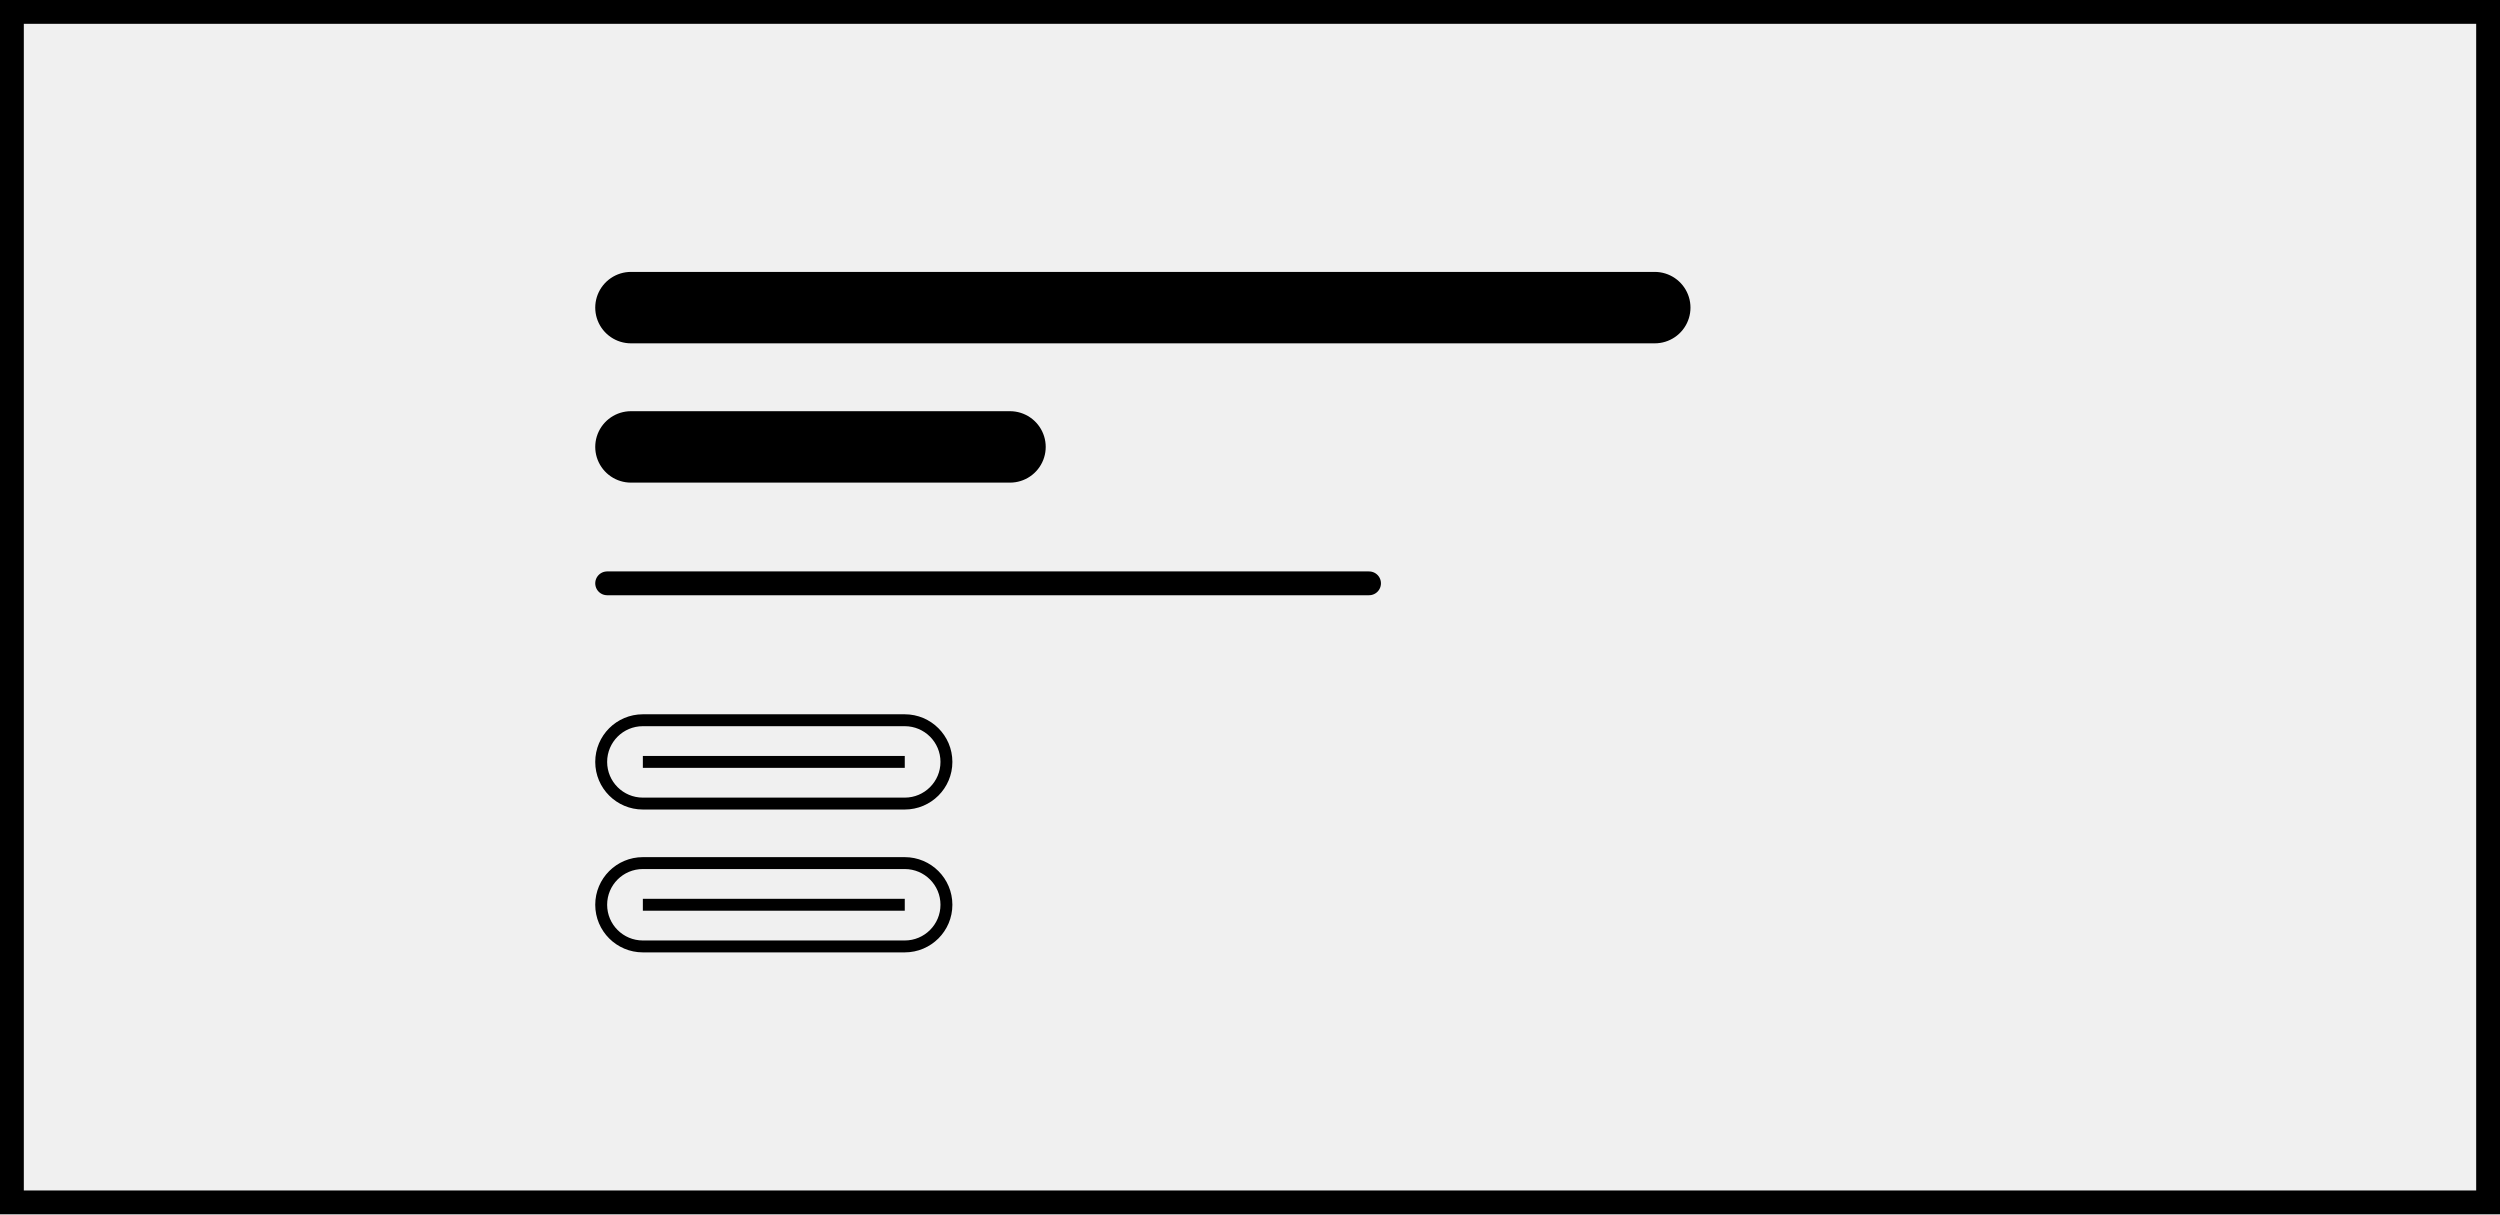
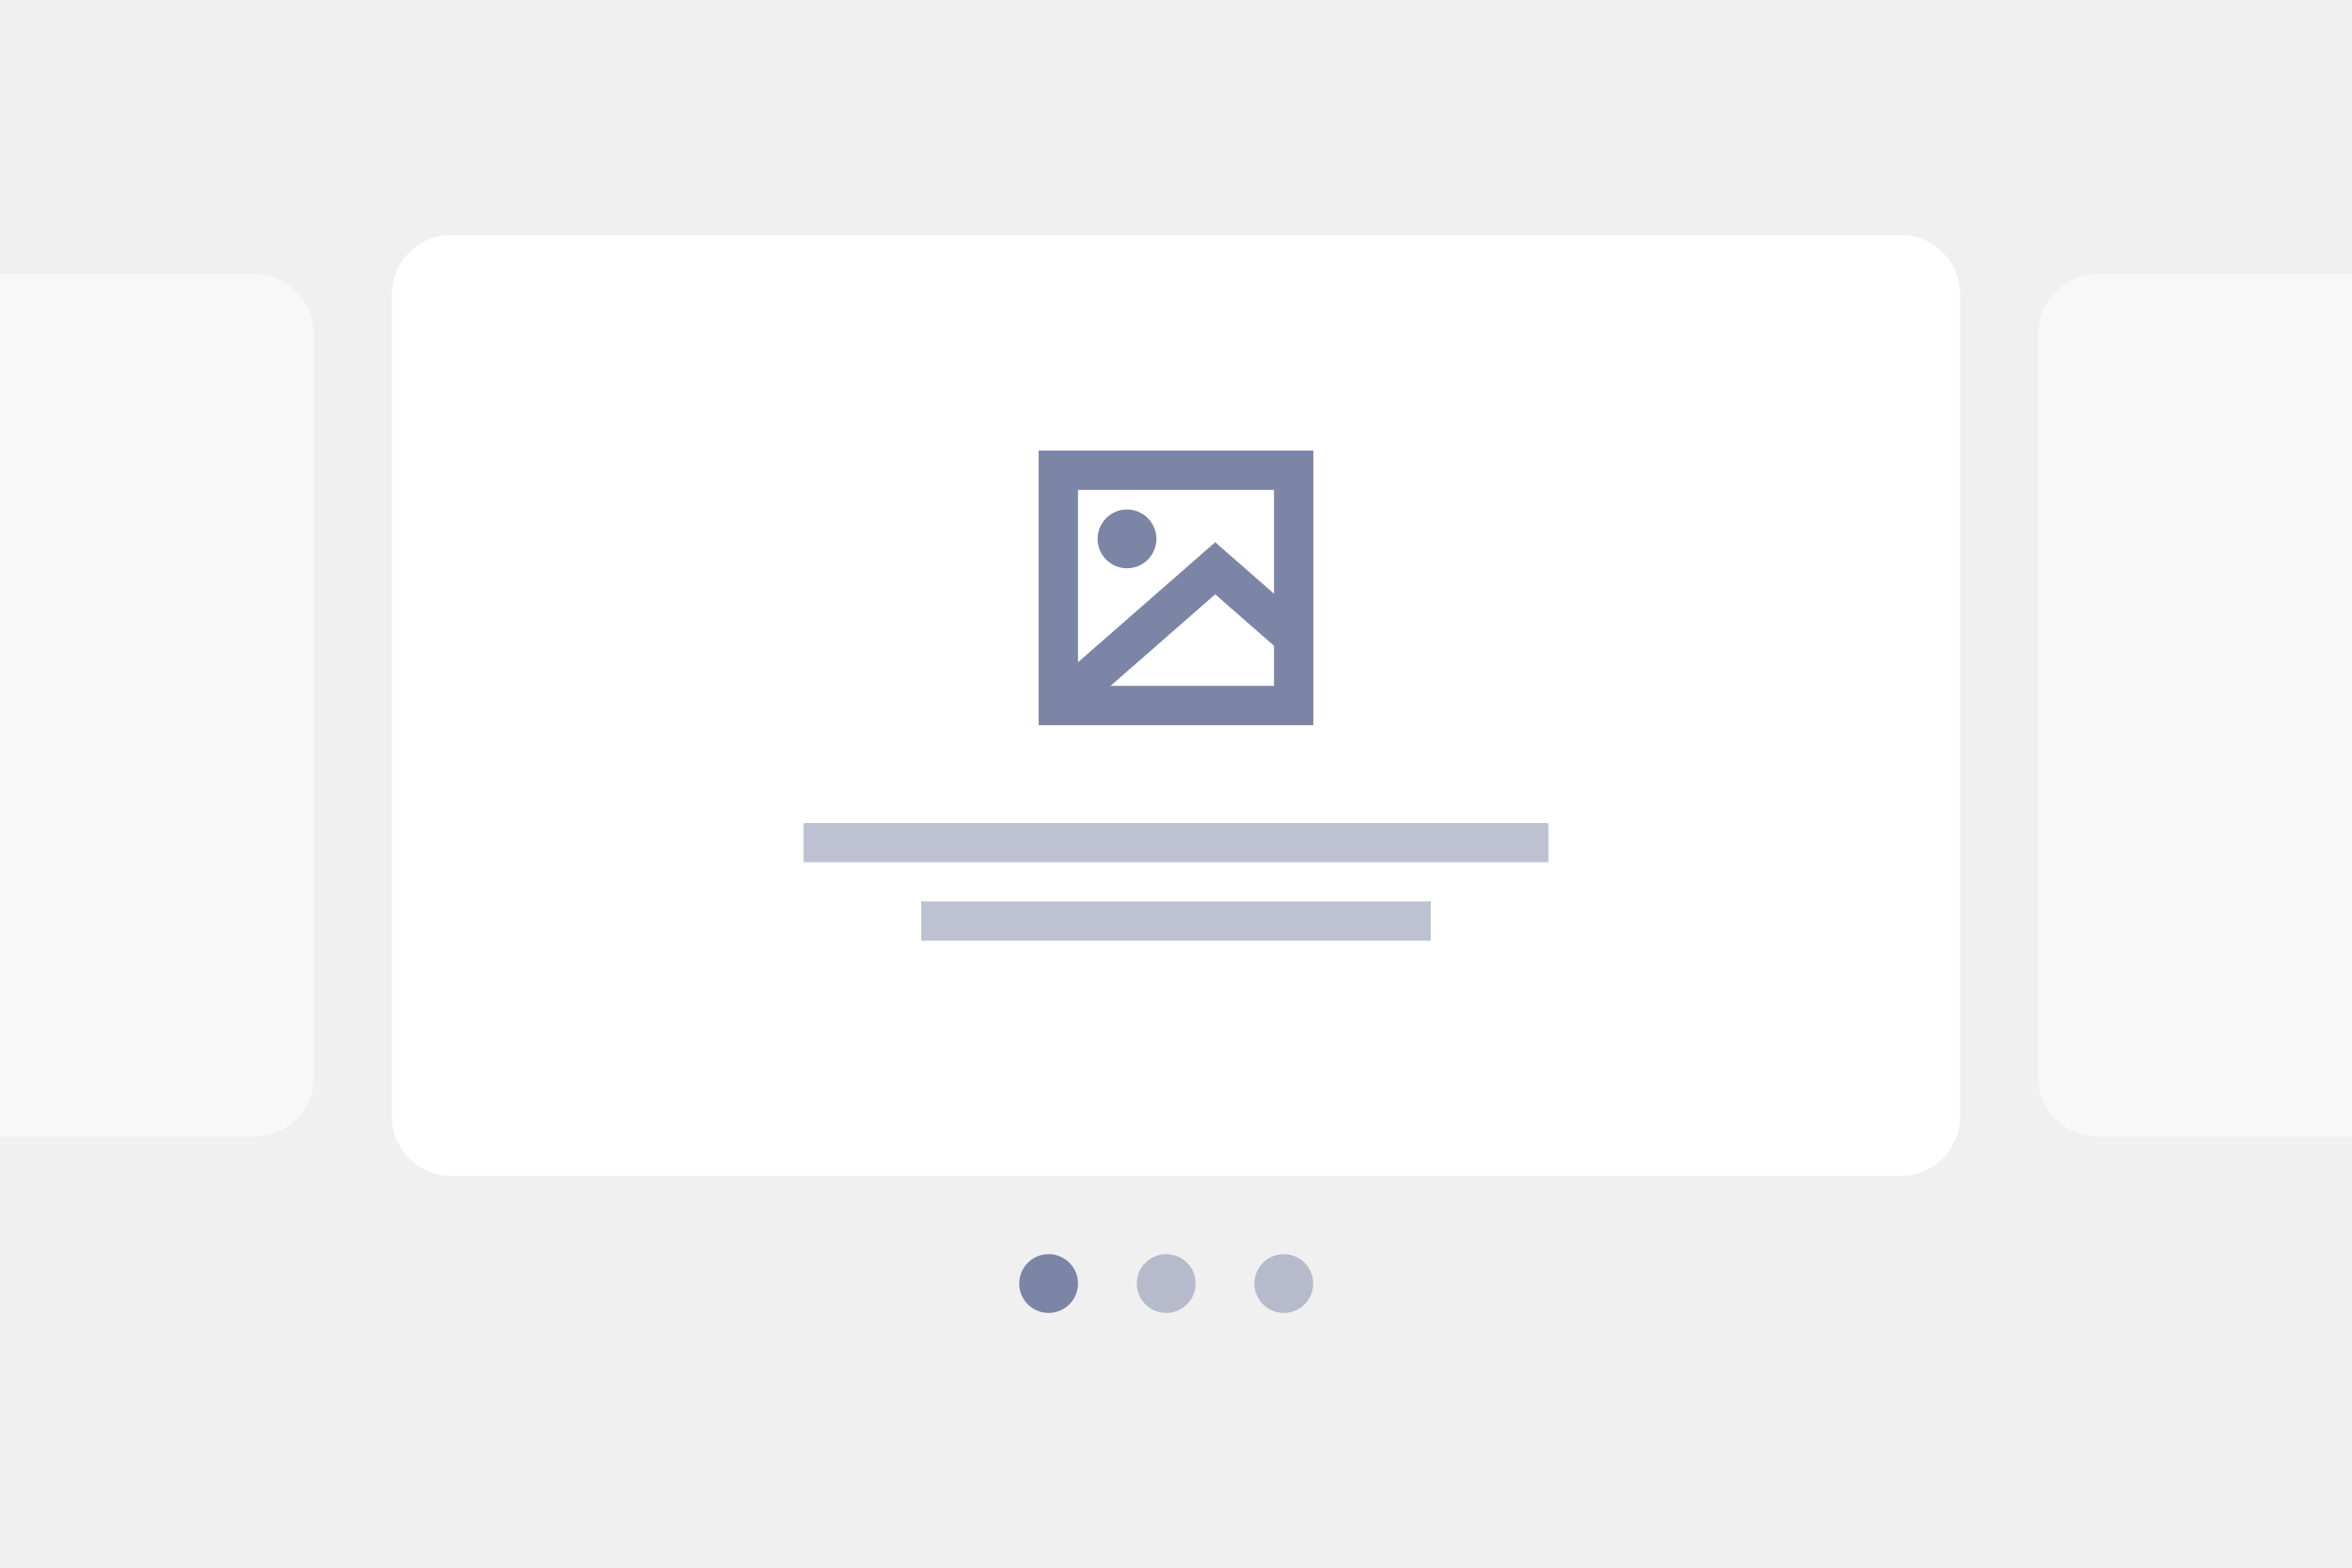
- <svg xmlns="http://www.w3.org/2000/svg" fill="none" viewBox="0 0 105 51">
-   <defs />
-   <path stroke="#000" stroke-linecap="round" stroke-width="3" d="M26.5 12.92h43M26.5 18.77h15.92" />
-   <path stroke="#000" stroke-linecap="round" d="M25.5 24.5h32" />
-   <rect width="14.5" height="3.5" x="25.25" y="30.25" stroke="#000" stroke-width=".5" rx="1.75" />
-   <path fill="#000" d="M27 31.75h11v.5H27z" />
-   <rect width="14.5" height="3.5" x="25.25" y="36.25" stroke="#000" stroke-width=".5" rx="1.75" />
-   <path fill="#000" d="M27 37.75h11v.5H27z" />
-   <path stroke="#000" d="M.5.5h104v50H.5z" />
+ <svg xmlns="http://www.w3.org/2000/svg" width="120" height="80" viewBox="0 0 120 80" fill="none">
+   <rect x="20" y="12" width="80" height="48" rx="3" fill="white" />
+   <circle cx="53.5" cy="65.5" r="1.5" fill="#7C85A6" />
+   <circle cx="59.5" cy="65.5" r="1.5" fill="#7C85A6" fill-opacity="0.5" />
+   <circle cx="65.5" cy="65.5" r="1.5" fill="#7C85A6" fill-opacity="0.5" />
+   <rect x="41" y="42" width="38" height="2" fill="#7C85A6" fill-opacity="0.5" />
+   <rect x="47" y="46" width="26" height="2" fill="#7C85A6" fill-opacity="0.5" />
+   <rect x="54" y="24" width="12" height="12" fill="white" stroke="#7C85A6" stroke-width="2" />
+   <rect x="54" y="24" width="12" height="12" fill="white" stroke="#7C85A6" stroke-width="2" />
+   <path d="M66 32.5L62 29L54 36" stroke="#7C85A6" stroke-width="2" />
+   <circle cx="57.5" cy="27.5" r="1.5" fill="#7C85A6" />
+   <path opacity="0.5" d="M104 17C104 15.343 105.343 14 107 14H120V58H107C105.343 58 104 56.657 104 55V17Z" fill="white" />
+   <path opacity="0.5" d="M16 17C16 15.343 14.657 14 13 14H0V58H13C14.657 58 16 56.657 16 55V17Z" fill="white" />
</svg>
